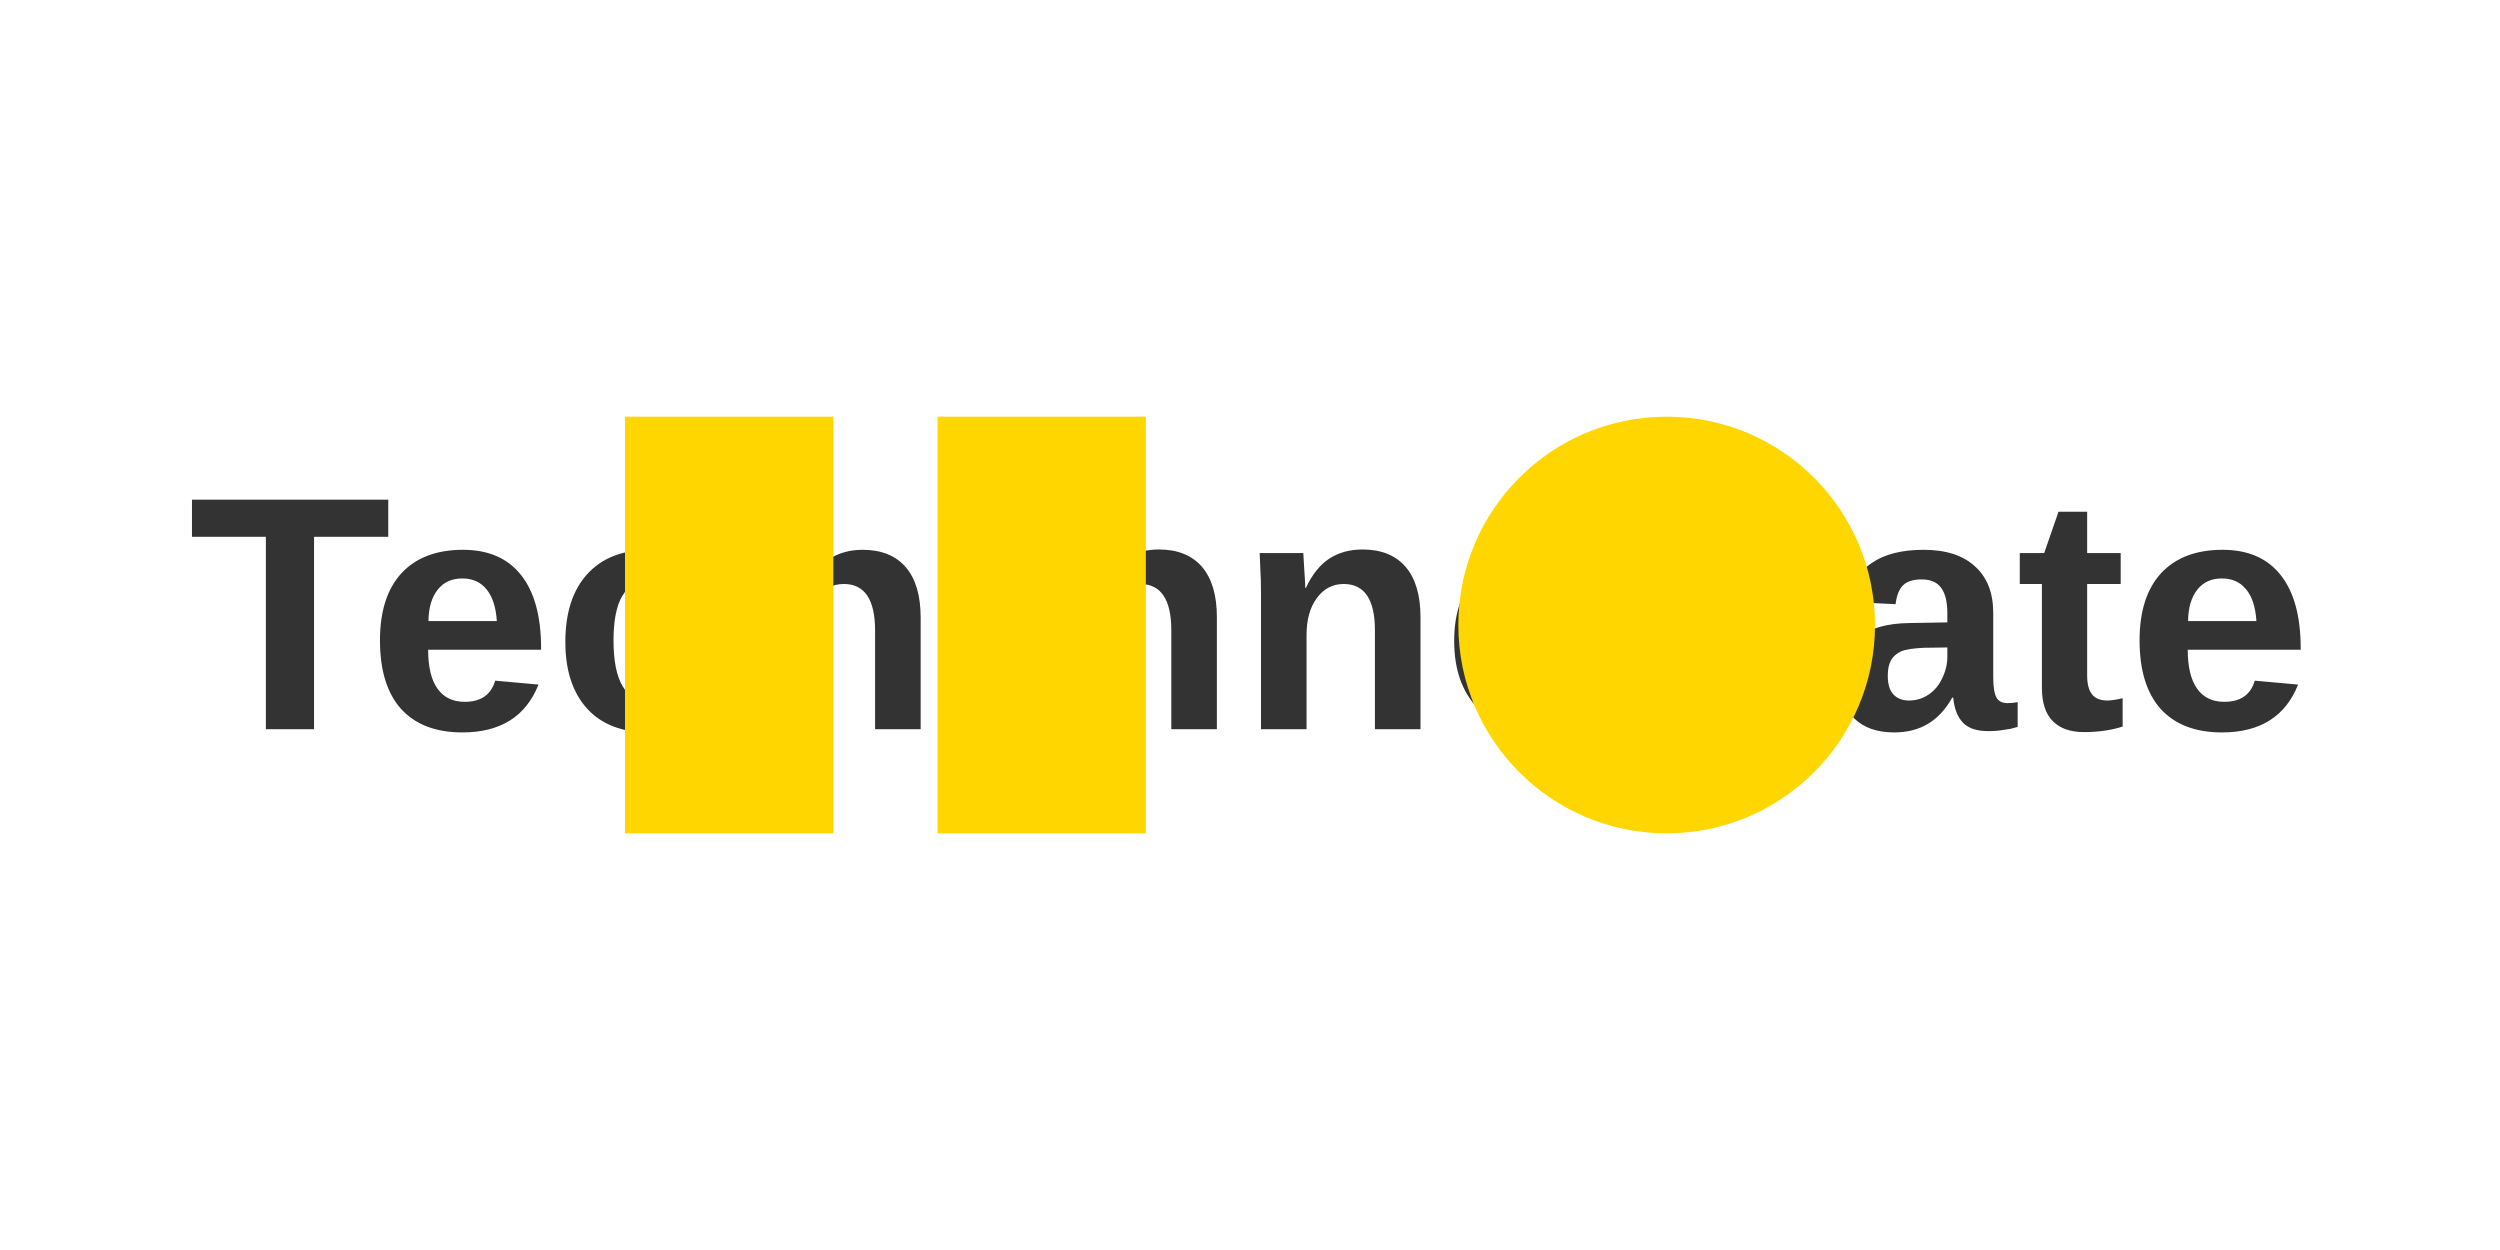
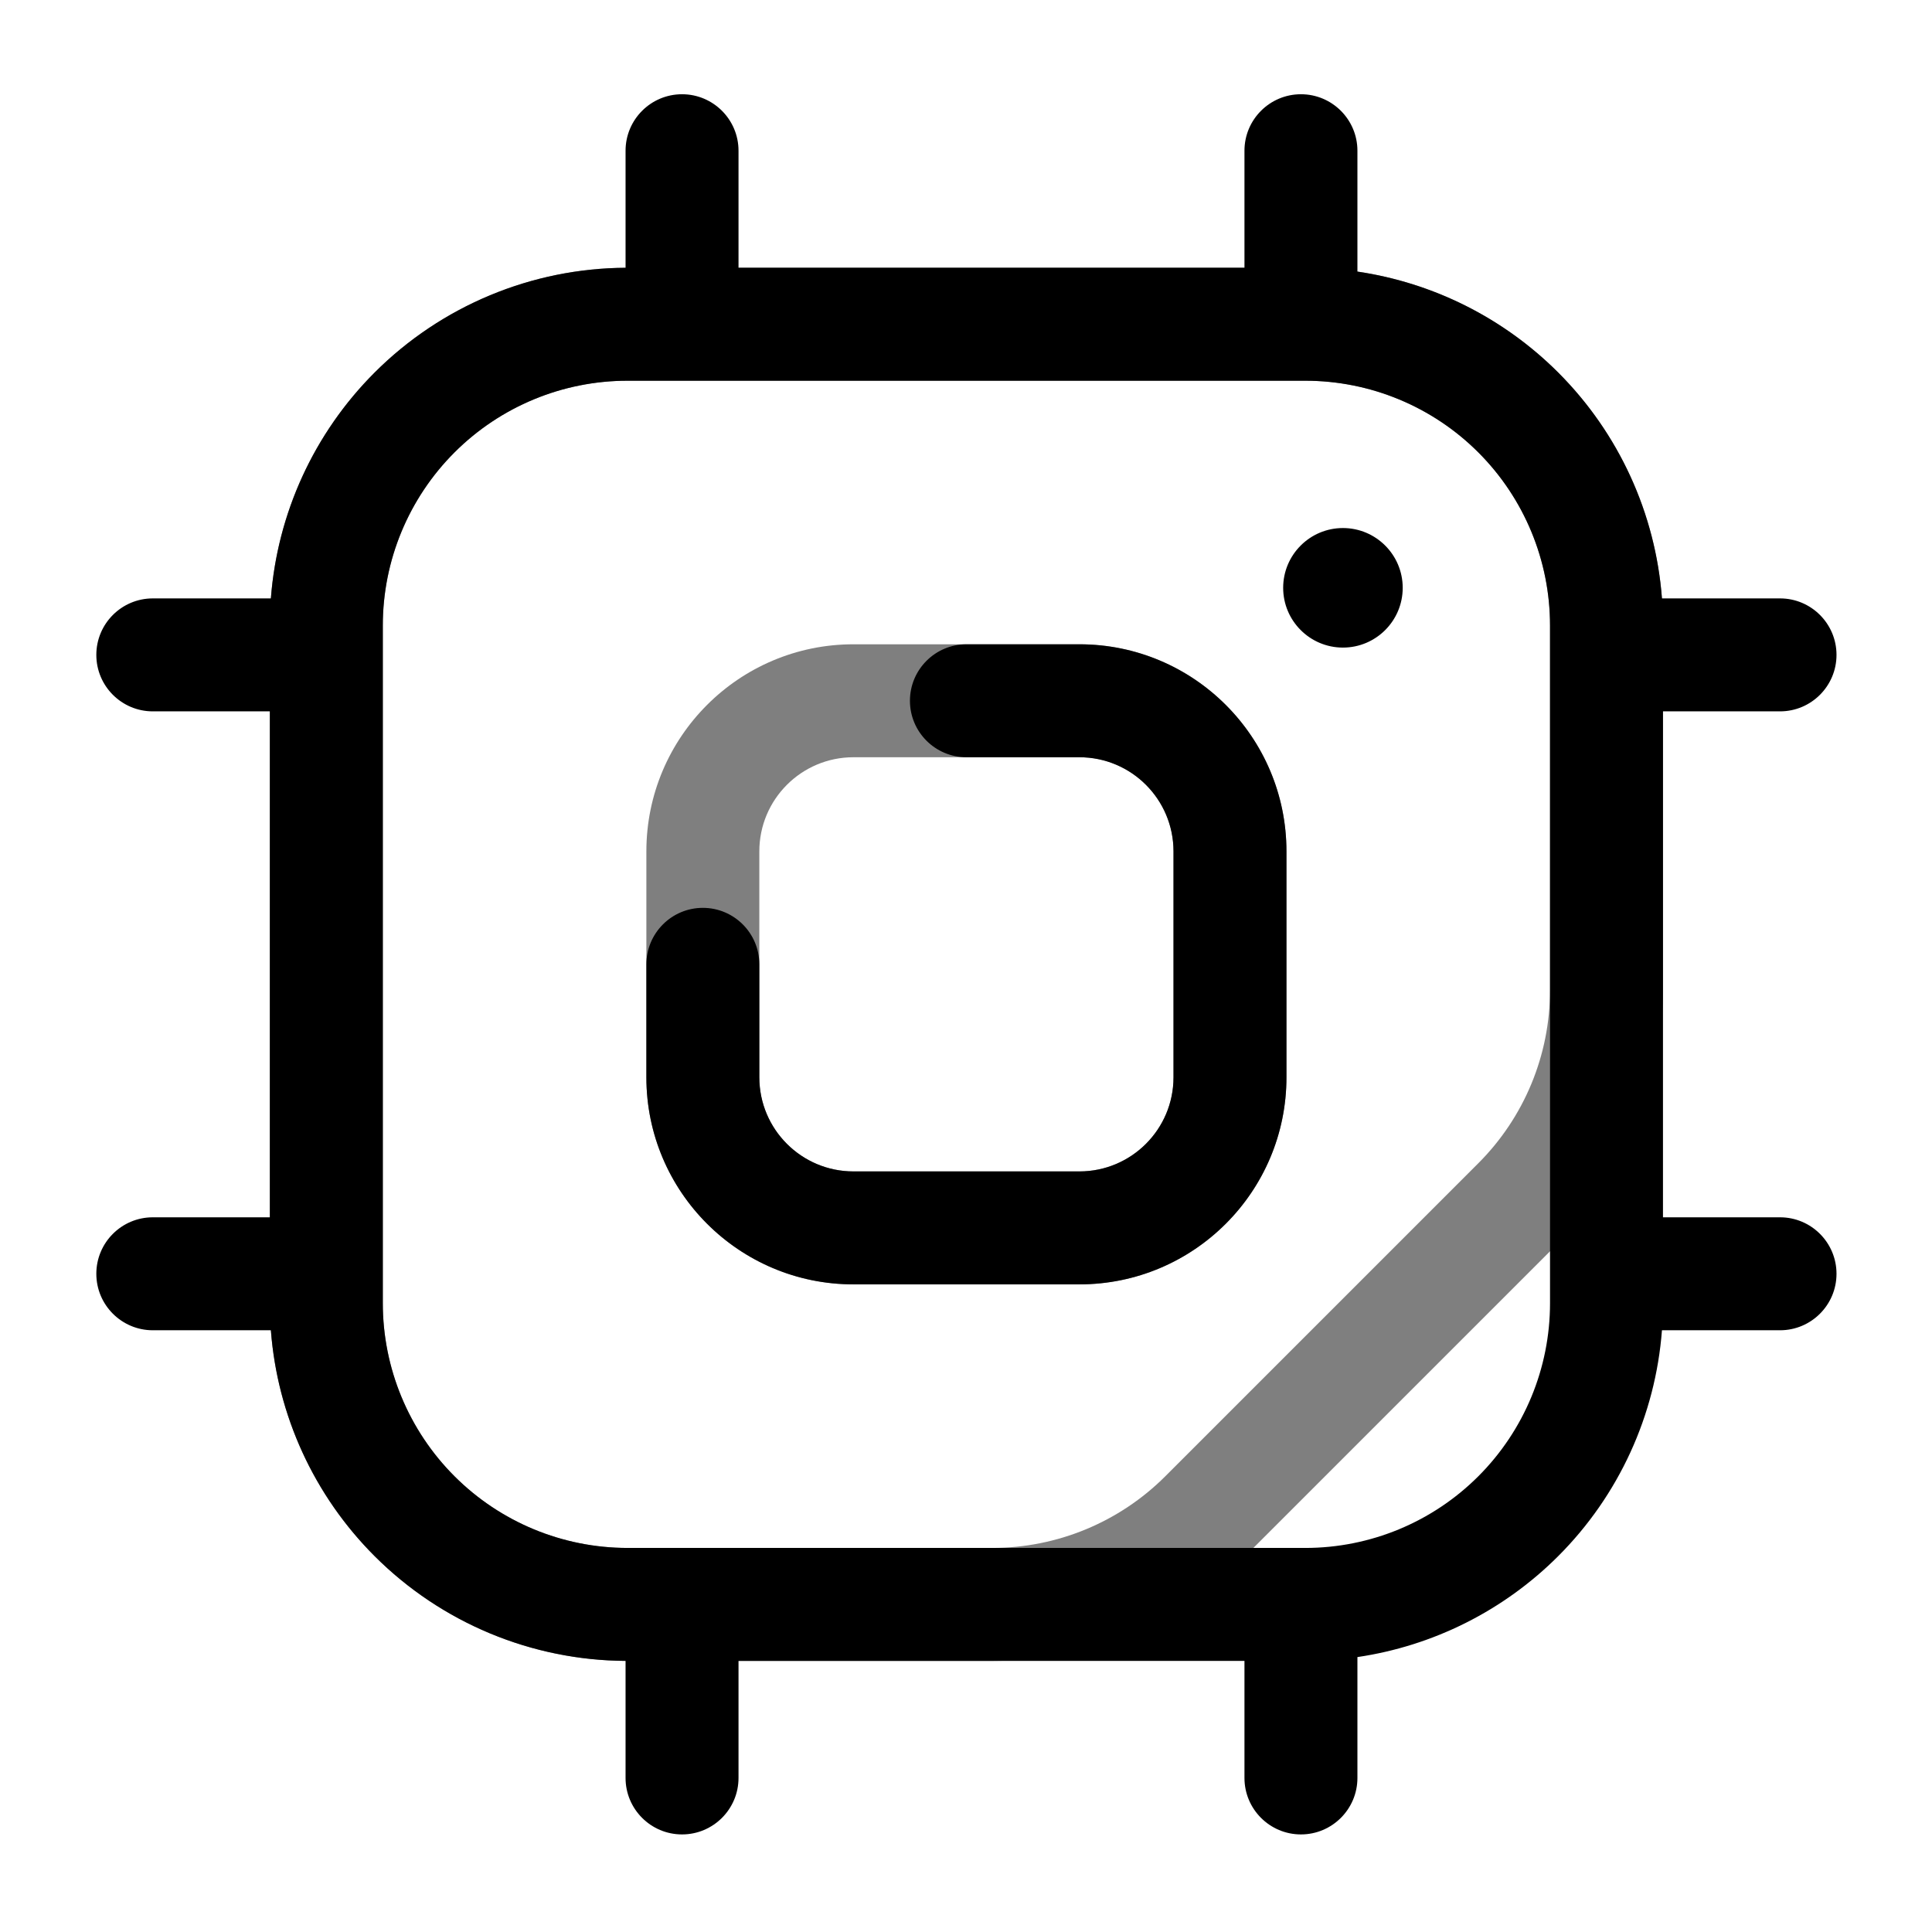
- <svg xmlns="http://www.w3.org/2000/svg" width="120" height="60">
-   <rect width="120" height="60" fill="none" />
-   <text x="60" y="35" font-family="Arial" font-size="16" font-weight="bold" text-anchor="middle" fill="#333">TechInnovate</text>
-   <path d="M30,20 L40,20 L40,40 L30,40 Z" fill="#FFD600" />
-   <path d="M45,20 L55,20 L55,40 L45,40 Z" fill="#FFD600" />
-   <circle cx="80" cy="30" r="10" fill="#FFD600" />
+ <svg xmlns="http://www.w3.org/2000/svg" fill="#000000" width="800px" height="800px" viewBox="0 0 1069 1069" style="fill-rule:evenodd;clip-rule:evenodd;stroke-linejoin:round;stroke-miterlimit:2;" version="1.1" xml:space="preserve">
+   <rect height="1066.67" id="Chip-set" style="fill:none;" width="1066.67" x="1.397" y="0.245" />
+   <g>
+     <path d="M688.577,148.161l-279.947,0l-0,-64.765c-0,-17.247 -14.003,-31.25 -31.25,-31.25c-17.248,0 -31.25,14.003 -31.25,31.25l-0,64.768c-52.094,0.29 -101.991,21.109 -138.847,57.966c-33.572,33.572 -53.838,77.963 -57.402,124.974l-65.332,0c-17.247,0 -31.25,14.003 -31.25,31.25c0,17.247 14.003,31.25 31.25,31.25l64.765,0l0,279.948l-64.765,-0c-17.247,-0 -31.25,14.002 -31.25,31.25c0,17.247 14.003,31.25 31.25,31.25l65.332,-0c3.564,47.011 23.83,91.402 57.402,124.974c36.856,36.857 86.753,57.676 138.847,57.965l-0,64.768c-0,17.248 14.002,31.25 31.25,31.25c17.247,0 31.25,-14.002 31.25,-31.25l-0,-64.764l279.947,-0l-0,64.764c-0,17.248 14.003,31.25 31.25,31.25c17.247,0 31.25,-14.002 31.25,-31.25l-0,-66.877c41.818,-6.159 80.852,-25.606 111.102,-55.856c33.572,-33.572 53.837,-77.963 57.401,-124.974l65.332,-0c17.248,-0 31.25,-14.003 31.25,-31.25c0,-17.248 -14.002,-31.25 -31.25,-31.25l-64.765,-0l0,-279.948l64.765,0c17.248,0 31.25,-14.003 31.25,-31.25c0,-17.247 -14.002,-31.25 -31.25,-31.25l-65.332,0c-3.564,-47.011 -23.829,-91.402 -57.401,-124.974c-30.25,-30.25 -69.284,-49.697 -111.102,-55.856l-0,-66.878c-0,-17.247 -14.003,-31.25 -31.25,-31.25c-17.247,0 -31.25,14.003 -31.25,31.25l-0,64.765Zm33.654,708.334l-375,-0c-35.915,-0 -70.359,-14.268 -95.754,-39.663c-25.396,-25.396 -39.663,-59.84 -39.663,-95.754c0,-113.06 0,-261.94 0,-375c0,-35.915 14.267,-70.359 39.663,-95.754c25.395,-25.396 59.839,-39.663 95.754,-39.663l374.999,0c35.915,0 70.359,14.267 95.755,39.663c25.395,25.395 39.662,59.839 39.662,95.754l0,375c0,35.914 -14.267,70.358 -39.662,95.754c-25.396,25.395 -59.84,39.663 -95.754,39.663Zm-364.584,-322.917c0,-0 0,29.825 0,62.5c0.001,63.283 51.301,114.583 114.584,114.583c39.191,0 85.809,0 125,0c63.282,0 114.583,-51.3 114.583,-114.583c0,-39.191 0,-85.809 0,-125c-0,-63.283 -51.301,-114.583 -114.583,-114.583c-32.675,-0 -62.5,-0 -62.5,-0c-17.248,-0 -31.25,14.002 -31.25,31.25c-0,17.247 14.002,31.25 31.25,31.25l62.498,-0c28.767,0 52.084,23.318 52.085,52.081c0,0.003 0,125.002 0,125.002c-0.001,28.765 -23.318,52.082 -52.082,52.083c-0.003,0 -125.001,0 -125.001,0c-28.765,-0.001 -52.083,-23.318 -52.084,-52.081c0,-0.004 0,-62.502 0,-62.502c0,-17.248 -14.002,-31.25 -31.25,-31.25c-17.247,-0 -31.25,14.002 -31.25,31.25Zm385.417,-241.407c18.254,0 33.073,14.82 33.073,33.074c0,18.253 -14.819,33.073 -33.073,33.073c-18.254,-0 -33.073,-14.82 -33.073,-33.073c-0,-18.254 14.819,-33.074 33.073,-33.074Z" />
+     <path d="M920.147,346.078c0.001,-52.491 -20.851,-102.832 -57.968,-139.948c-37.117,-37.117 -87.458,-57.969 -139.949,-57.969c-113.059,0 -261.939,0 -374.999,0c-52.491,0 -102.832,20.852 -139.948,57.969c-37.117,37.116 -57.969,87.457 -57.969,139.948c0,113.06 0,261.94 0,375c-0,52.49 20.852,102.831 57.969,139.948c37.116,37.117 87.457,57.969 139.948,57.969c70.055,-0 147.677,-0 201.797,-0c52.491,-0 102.832,-20.852 139.949,-57.969c49.034,-49.034 124.168,-124.168 173.202,-173.202c37.117,-37.117 57.969,-87.458 57.968,-139.949l0,-201.797Zm-62.5,0l0,201.797c0,35.915 -14.267,70.359 -39.662,95.755c-49.035,49.034 -124.168,124.167 -173.202,173.202c-25.396,25.396 -59.84,39.663 -95.755,39.663c-54.12,-0 -131.742,-0 -201.797,-0c-35.915,-0 -70.359,-14.267 -95.754,-39.663c-25.396,-25.396 -39.663,-59.84 -39.663,-95.754c0,-113.06 0,-261.94 0,-375c0,-35.915 14.267,-70.359 39.663,-95.754c25.395,-25.396 59.839,-39.663 95.754,-39.663l374.999,0c35.915,0 70.359,14.267 95.755,39.663c25.395,25.395 39.662,59.839 39.662,95.754Zm-500,250c0.001,63.283 51.301,114.583 114.584,114.583c39.191,0 85.809,0 125,0c63.282,0 114.583,-51.3 114.583,-114.583c0,-39.191 0,-85.809 0,-125c-0,-63.283 -51.301,-114.583 -114.583,-114.583l-125,-0c-63.283,-0 -114.583,51.3 -114.584,114.583l0,125Zm62.5,0.002l0,-125.002c0.001,-28.765 23.319,-52.083 52.082,-52.083c0.003,-0 125.001,-0 125.001,-0c28.766,0 52.083,23.318 52.084,52.081c0,0.003 0,125.002 0,125.002c-0.001,28.765 -23.318,52.082 -52.082,52.083c-0.003,0 -125.001,0 -125.001,0c-28.765,-0.001 -52.083,-23.318 -52.084,-52.081Z" style="fill-opacity:0.5;" />
+   </g>
</svg>
